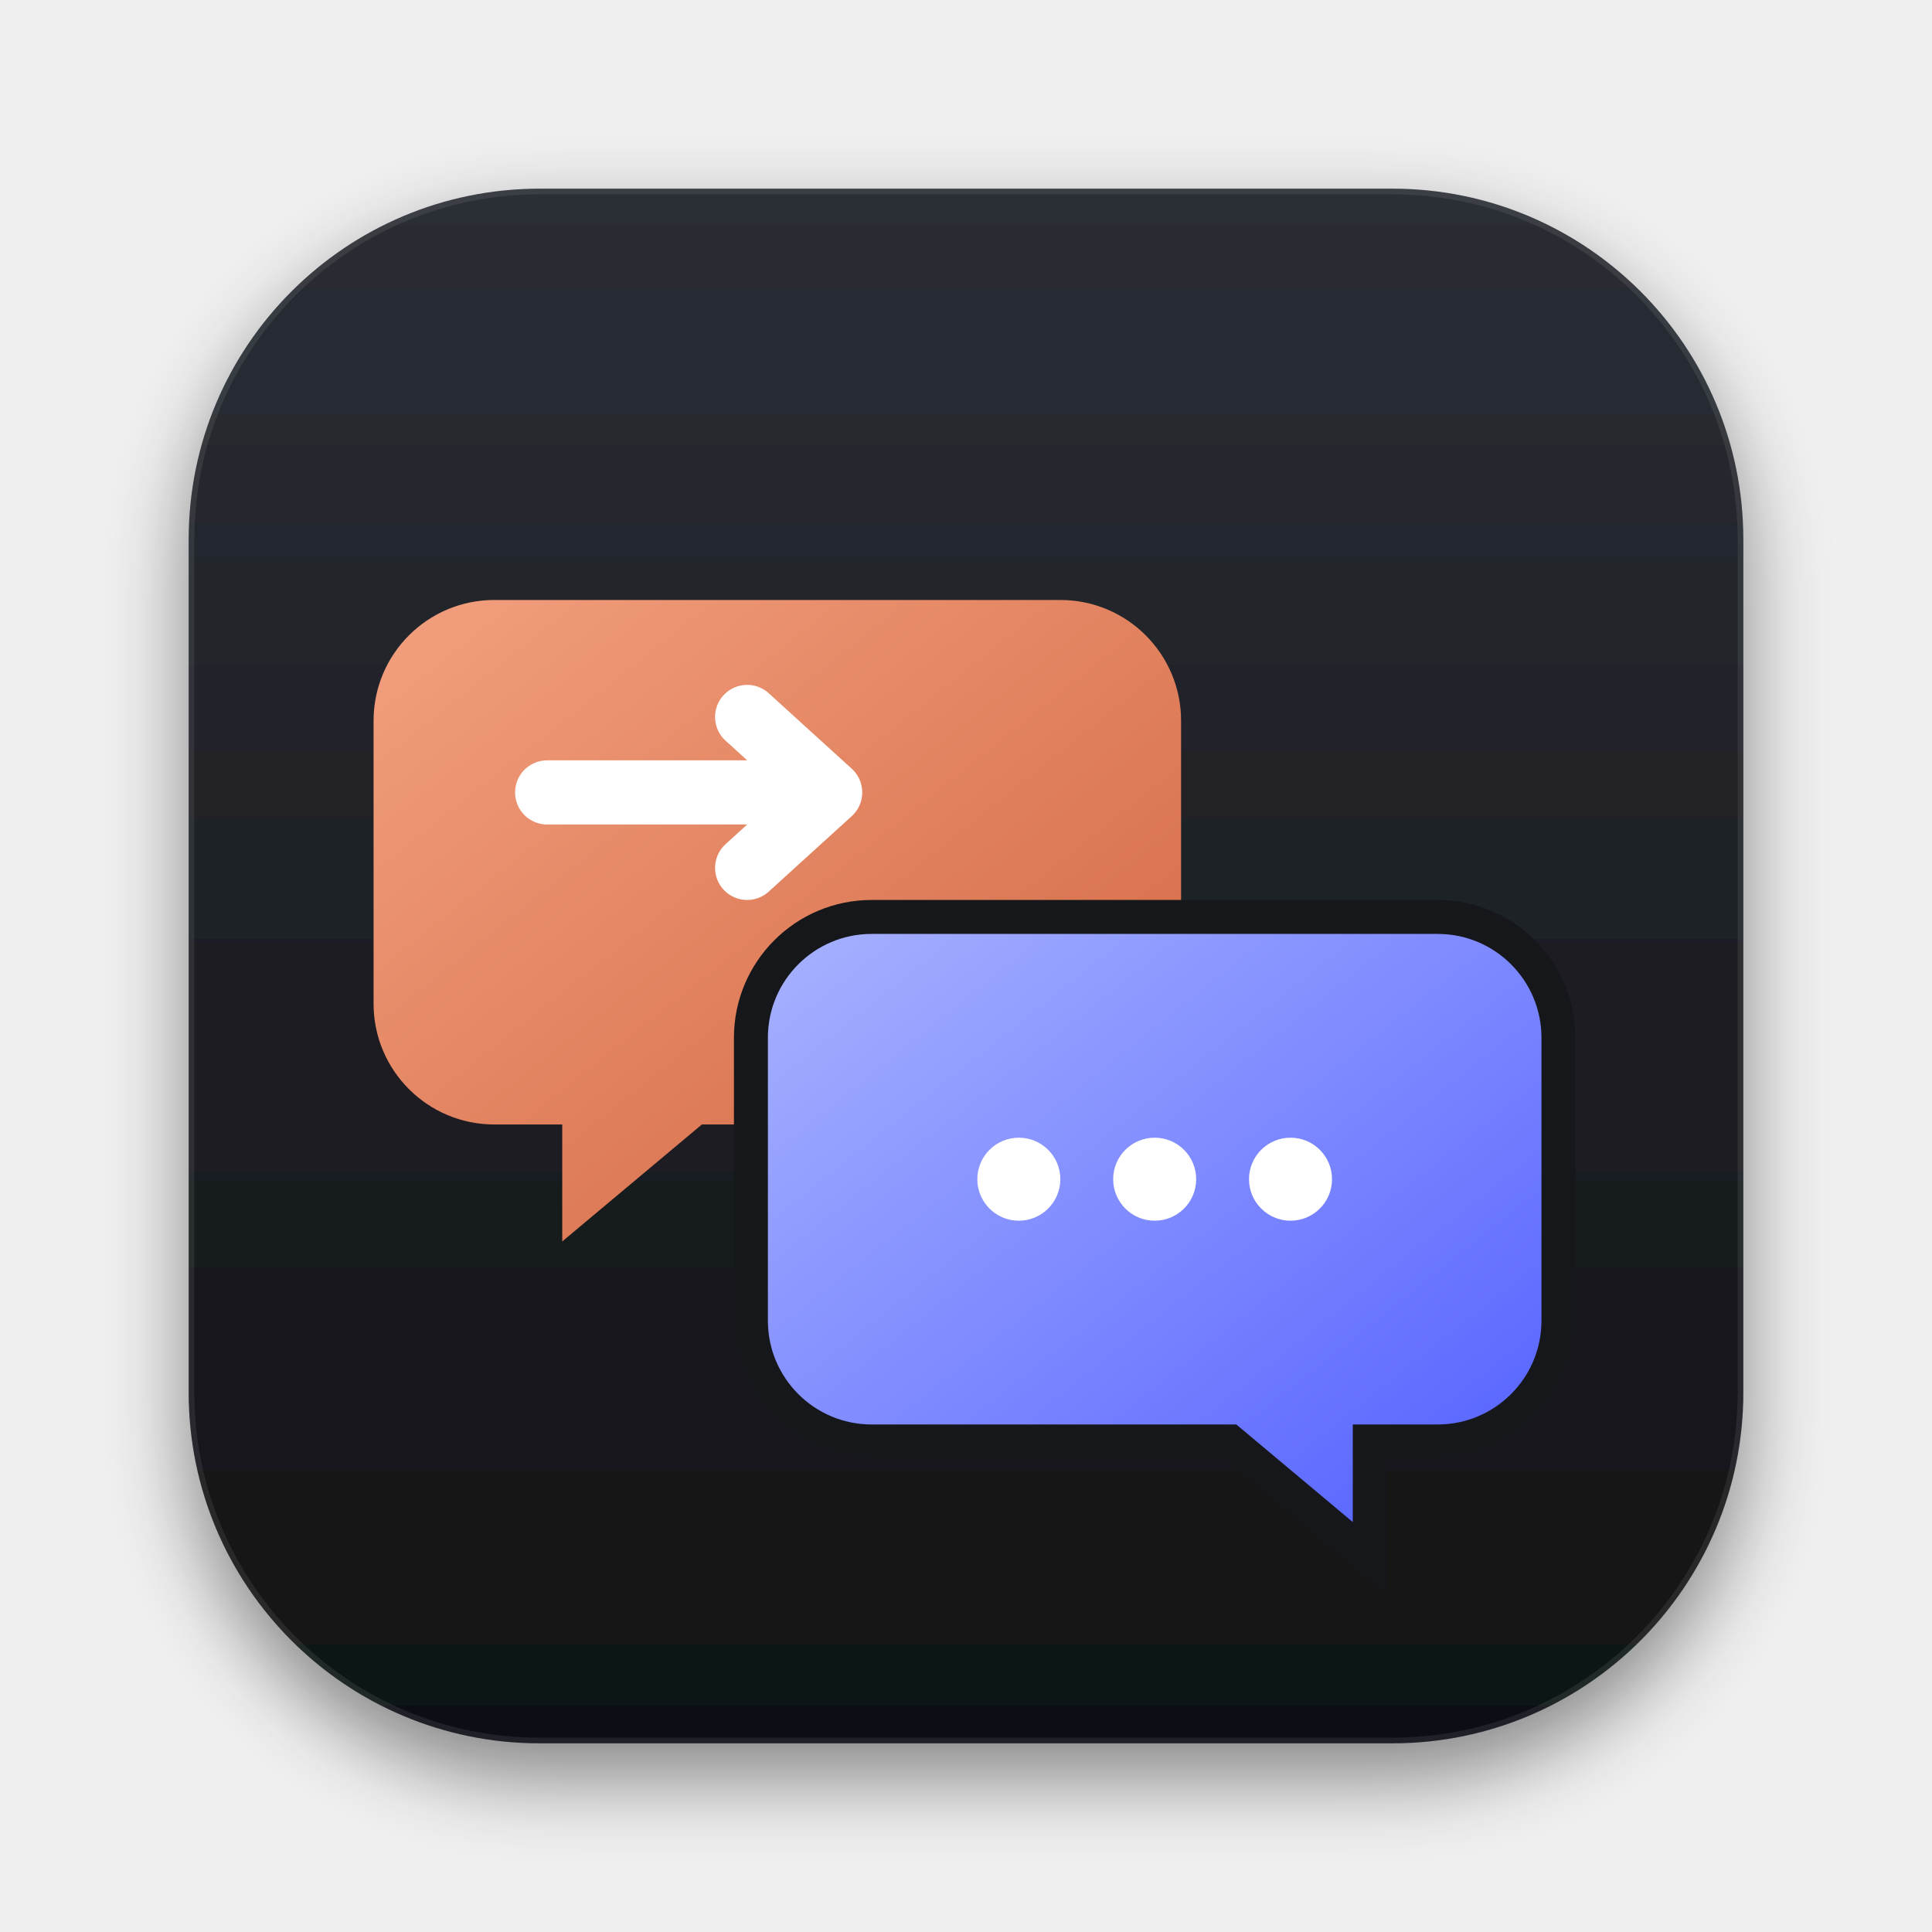
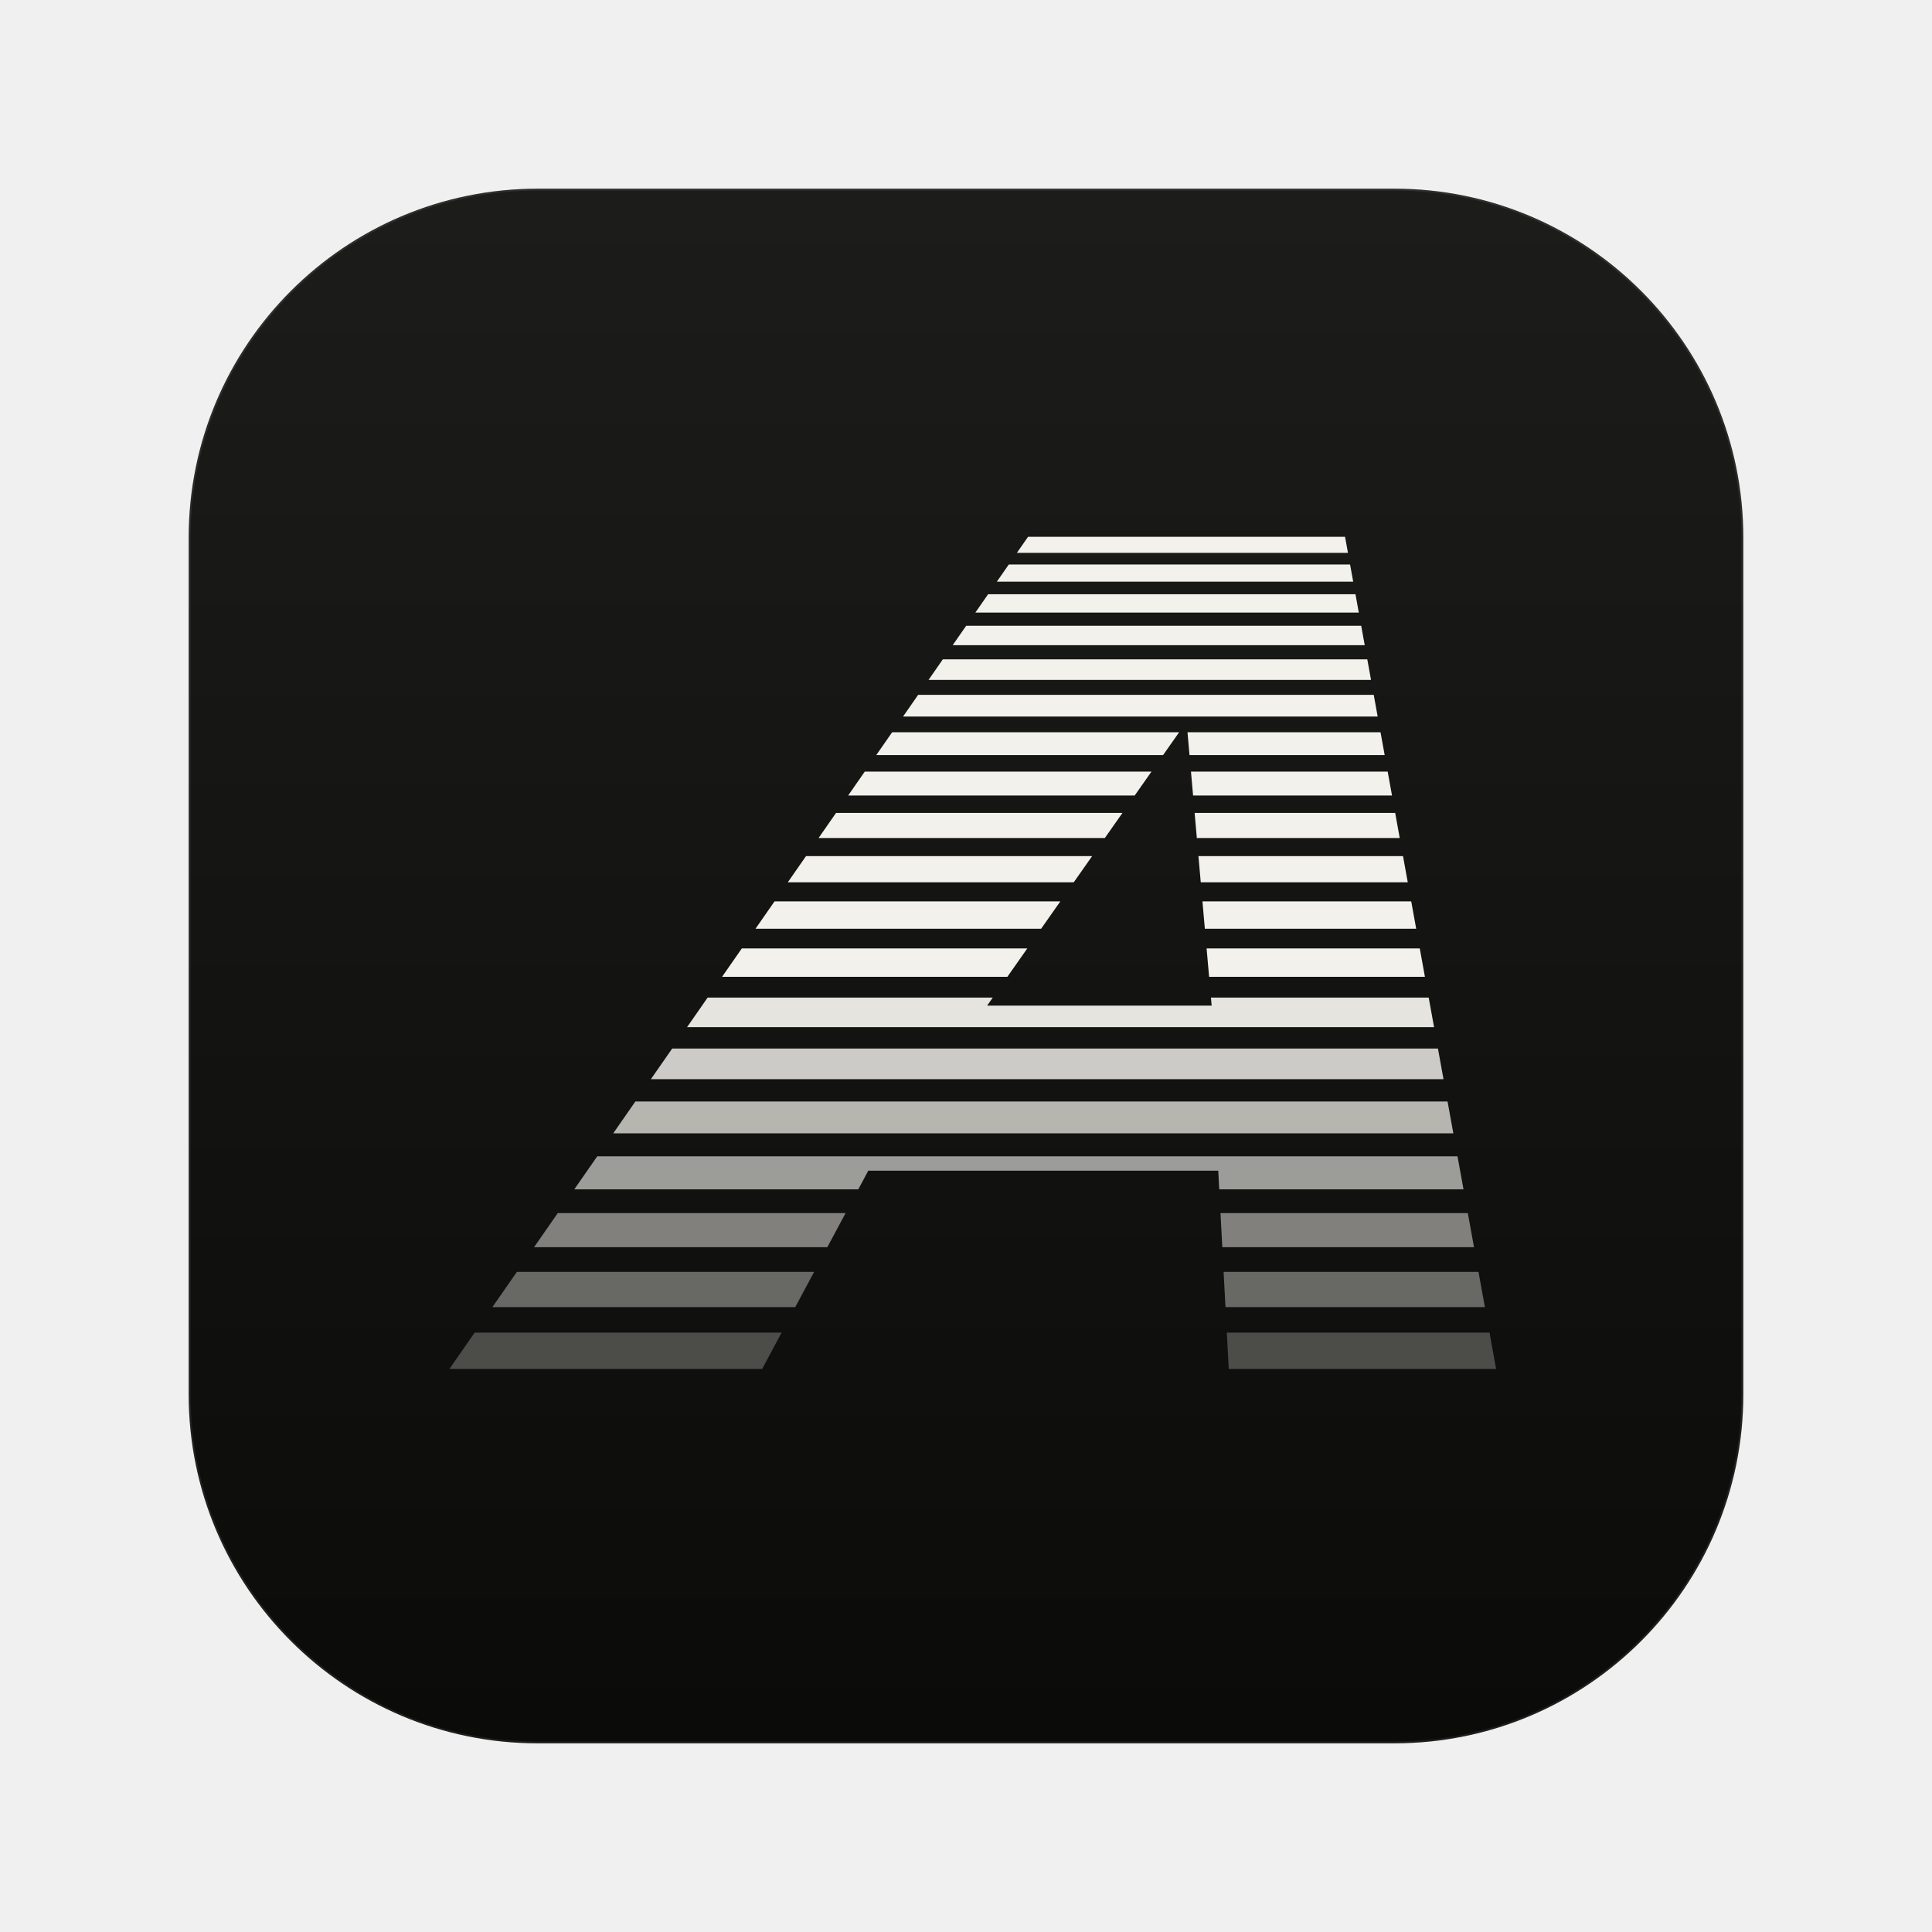
<svg xmlns="http://www.w3.org/2000/svg" width="1024" height="1024" viewBox="0 0 1024 1024">
  <defs>
    <linearGradient id="bg" x1="0" y1="0" x2="0" y2="1">
-       <stop offset="0" stop-color="#2a2d34" />
-       <stop offset="1" stop-color="#101114" />
+       <stop offset="0" stop-color="#1c1c1a" />
+       <stop offset="1" stop-color="#0b0b0a" />
    </linearGradient>
-     <linearGradient id="a" x1="0" y1="0" x2="1" y2="1">
-       <stop offset="0" stop-color="#f3a07f" />
-       <stop offset="1" stop-color="#d0643f" />
-     </linearGradient>
-     <linearGradient id="b" x1="0" y1="0" x2="1" y2="1">
-       <stop offset="0" stop-color="#a9b4ff" />
-       <stop offset="1" stop-color="#4f5cff" />
-     </linearGradient>
-     <filter id="sh" x="-20%" y="-20%" width="140%" height="140%">
-       <feDropShadow dx="0" dy="18" stdDeviation="22" flood-color="#000" flood-opacity=".45" />
-     </filter>
+     <clipPath id="a">
+       <path clip-rule="evenodd" d="M597,300 837,300 955,950 750,950 741,780 476,780 385,950 145,950Z M717,440 736,655 566,655Z" />
+     </clipPath>
  </defs>
-   <rect x="100" y="100" width="824" height="824" rx="186" fill="url(#bg)" filter="url(#sh)" />
-   <rect x="101.5" y="101.5" width="821" height="821" rx="184.5" fill="none" stroke="#ffffff" stroke-opacity=".08" stroke-width="3" />
-   <path d="M262 318h300a64 64 0 0 1 64 64v150a64 64 0 0 1-64 64H372l-74 62v-62h-36a64 64 0 0 1-64-64V382a64 64 0 0 1 64-64z" fill="url(#a)" />
-   <path d="M462 486h300a64 64 0 0 1 64 64v150a64 64 0 0 1-64 64h-36v62l-74-62H462a64 64 0 0 1-64-64V550a64 64 0 0 1 64-64z" fill="url(#b)" stroke="#16171b" stroke-width="18" />
-   <g fill="#fff">
-     <circle cx="540" cy="625" r="22" />
-     <circle cx="612" cy="625" r="22" />
-     <circle cx="684" cy="625" r="22" />
+   <rect x="100" y="100" width="824" height="824" rx="185" fill="url(#bg)" />
+   <rect x="100.5" y="100.5" width="823" height="823" rx="184.5" fill="none" stroke="#ffffff" stroke-opacity="0.08" />
+   <g transform="translate(512 512) scale(0.7) translate(-550 -625)">
+     <g clip-path="url(#a)" fill="#f2f1ec">
+       <rect x="140" y="300" width="820" height="12.2" fill-opacity="1" />
+       <rect x="140" y="321" width="820" height="13" fill-opacity="1" />
+       <rect x="140" y="343.5" width="820" height="13.9" fill-opacity="1" />
+       <rect x="140" y="367.4" width="820" height="14.7" fill-opacity="1" />
+       <rect x="140" y="392.8" width="820" height="15.6" fill-opacity="1" />
+       <rect x="140" y="419.7" width="820" height="16.4" fill-opacity="1" />
+       <rect x="140" y="448" width="820" height="17.3" fill-opacity="1" />
+       <rect x="140" y="477.8" width="820" height="18.1" fill-opacity="1" />
+       <rect x="140" y="509.1" width="820" height="19" fill-opacity="1" />
+       <rect x="140" y="541.8" width="820" height="19.8" fill-opacity="1" />
+       <rect x="140" y="576.1" width="820" height="20.7" fill-opacity="1" />
+       <rect x="140" y="611.7" width="820" height="21.5" fill-opacity="1" />
+       <rect x="140" y="648.9" width="820" height="22.4" fill-opacity="0.94" />
+       <rect x="140" y="687.5" width="820" height="23.2" fill-opacity="0.83" />
+       <rect x="140" y="727.6" width="820" height="24.1" fill-opacity="0.73" />
+       <rect x="140" y="769.1" width="820" height="25" fill-opacity="0.62" />
+       <rect x="140" y="812.1" width="820" height="25.8" fill-opacity="0.5" />
+       <rect x="140" y="856.6" width="820" height="26.7" fill-opacity="0.39" />
+       <rect x="140" y="902.6" width="820" height="27.5" fill-opacity="0.27" />
+     </g>
  </g>
-   <path d="M290 420h150m-44-40 44 40-44 40" fill="none" stroke="#fff" stroke-width="34" stroke-linecap="round" stroke-linejoin="round" />
</svg>
